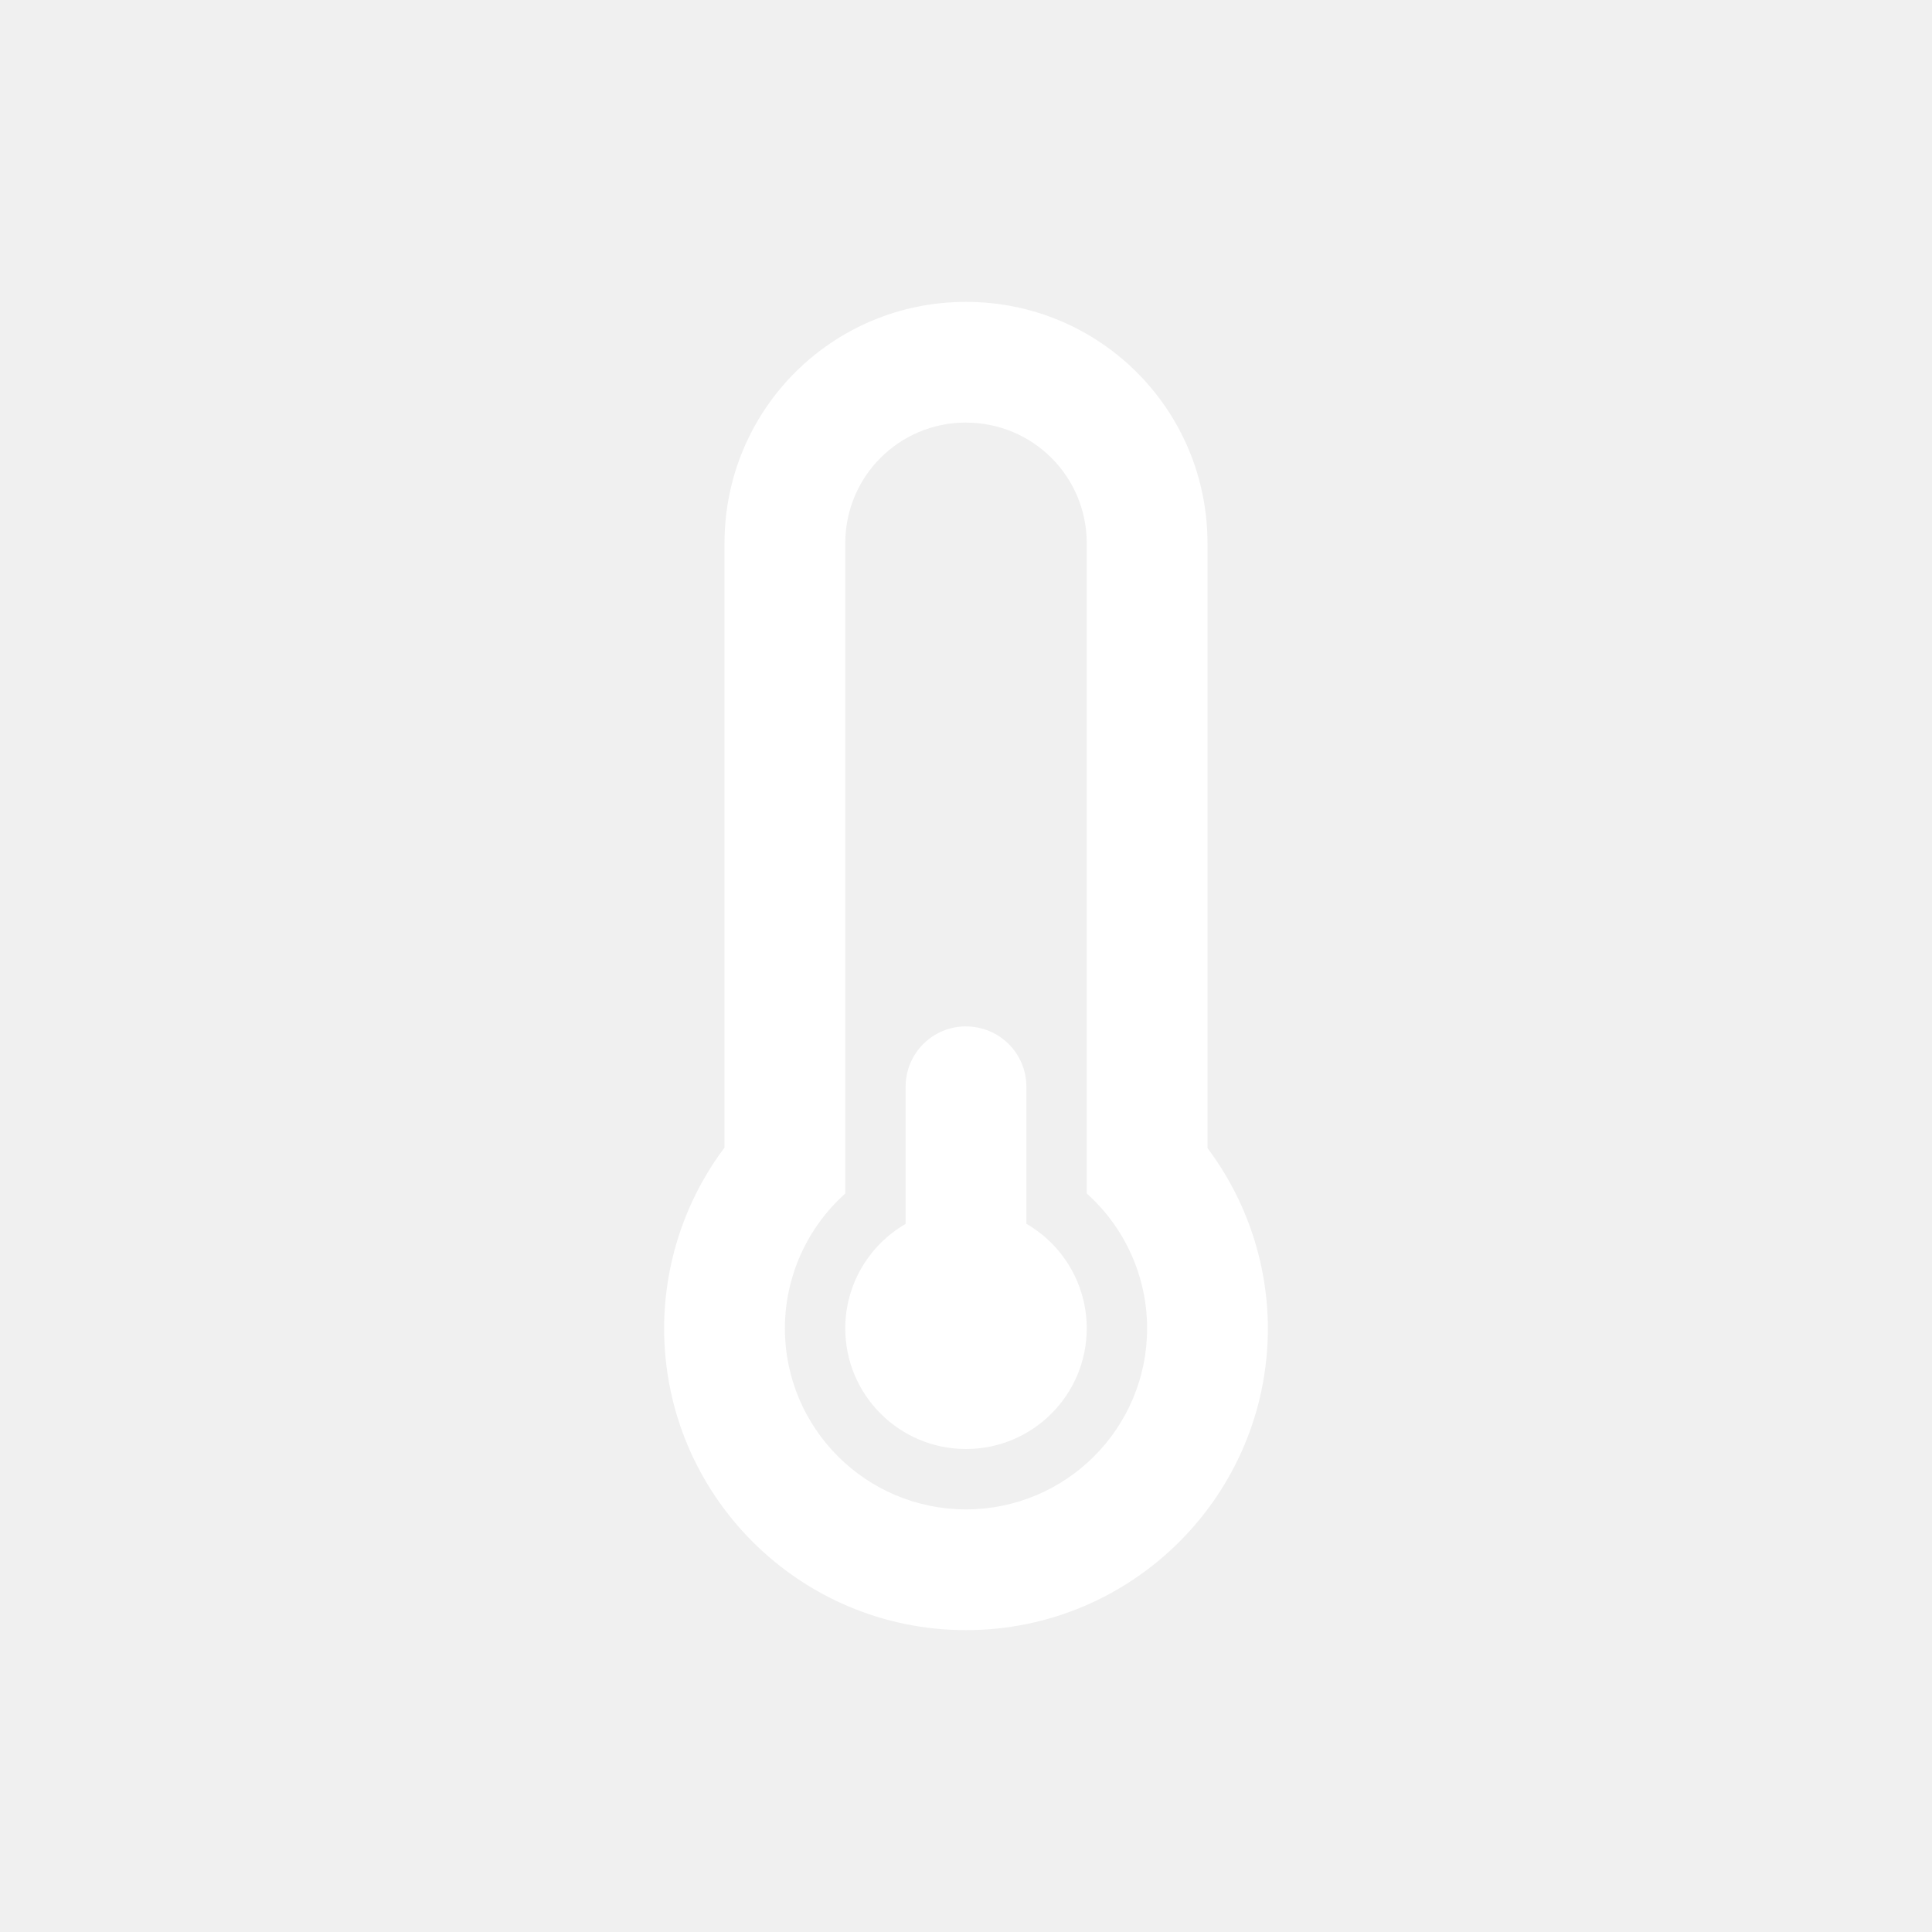
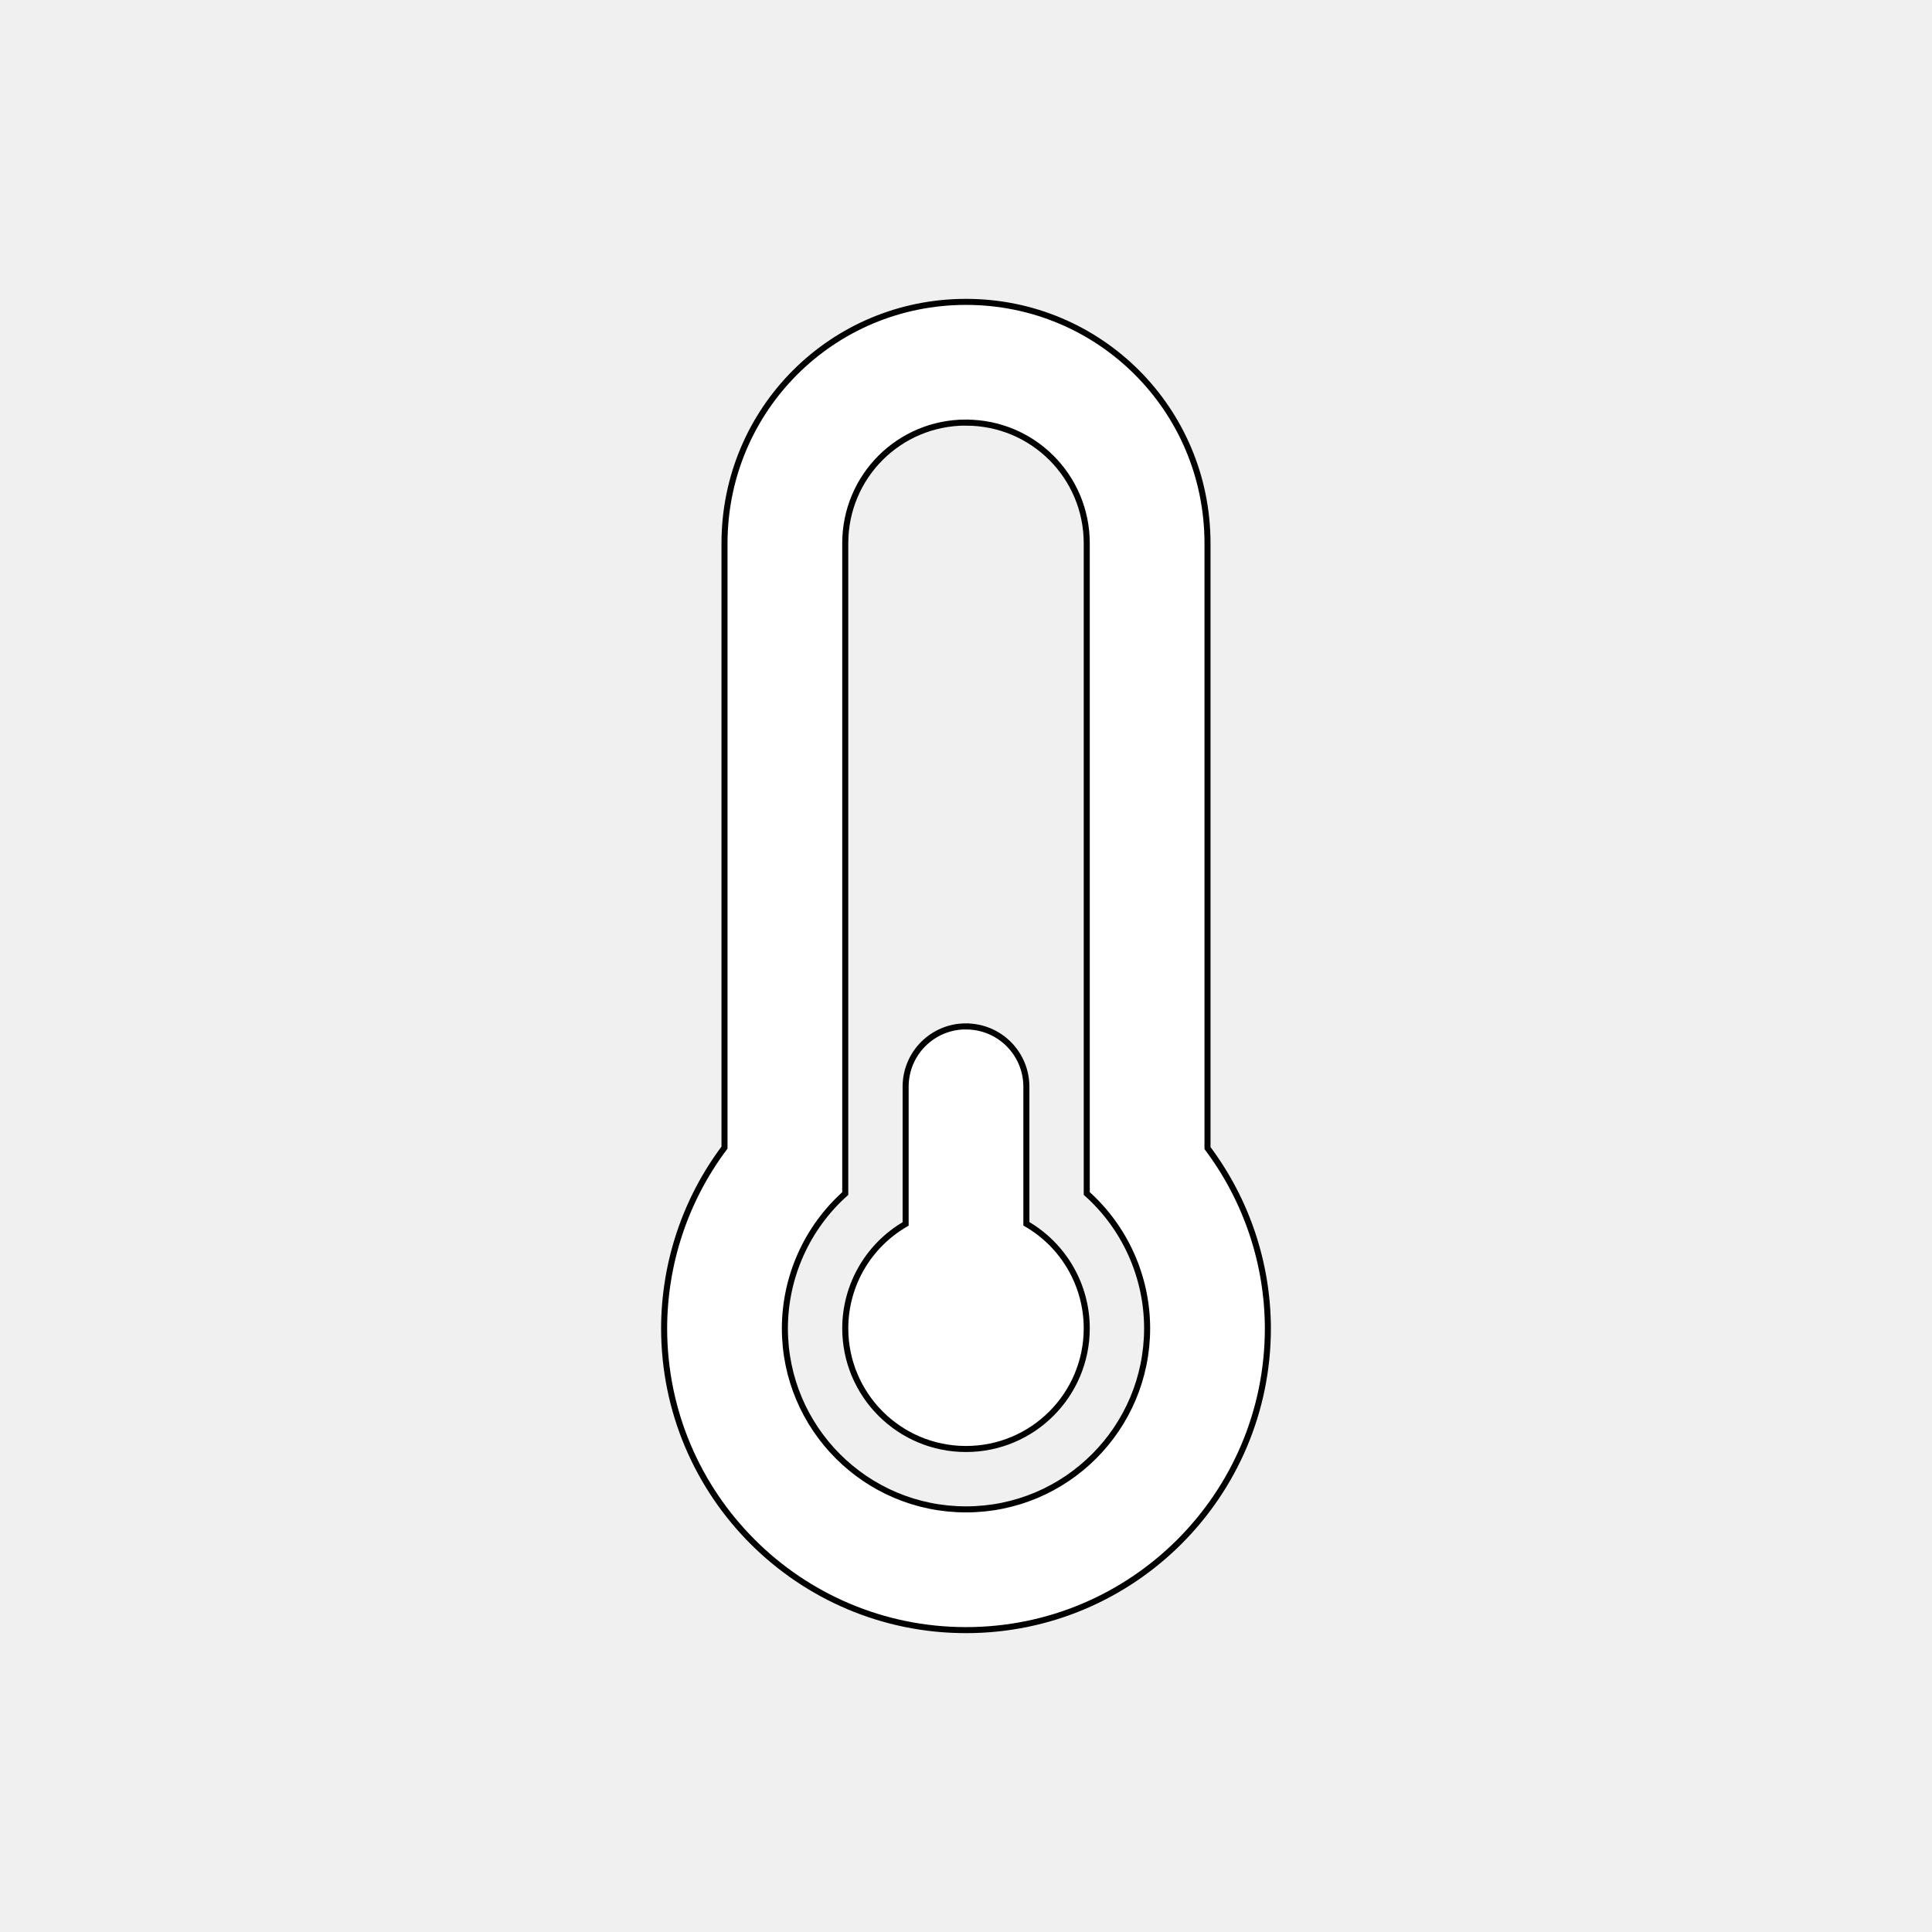
- <svg xmlns="http://www.w3.org/2000/svg" fill="#ffffff" height="64" width="64" viewBox="0 0 32 32">
+ <svg xmlns="http://www.w3.org/2000/svg" stroke="#000000" stroke-width="0.1px" fill="#ffffff" height="64" width="64" viewBox="0 0 32 32">
  <path d="m16 1025.4c-2.216 0-4 1.784-4 4v10.008c-0.648 0.863-0.998 1.913-1 2.992 0 2.761 2.239 5 5 5s5-2.239 5-5c-0.003-1.077-0.354-2.123-1-2.984v-10.016c0-2.216-1.784-4-4-4zm0 2c1.108 0 2 0.892 2 2v10.768c0.635 0.568 0.999 1.38 1 2.232 0 1.657-1.343 3-3 3s-3-1.343-3-3c0.002-0.852 0.365-1.663 1-2.231v-10.77c0-1.108 0.892-2 2-2zm0 10c-0.554 0-1 0.446-1 1v2.272c-0.618 0.357-0.999 1.015-1 1.728 0 1.105 0.895 2 2 2s2-0.895 2-2c-0.001-0.714-0.382-1.373-1-1.73v-2.269c0-0.554-0.446-1-1-1z" transform="translate(0 -1020.4)" />
</svg>
